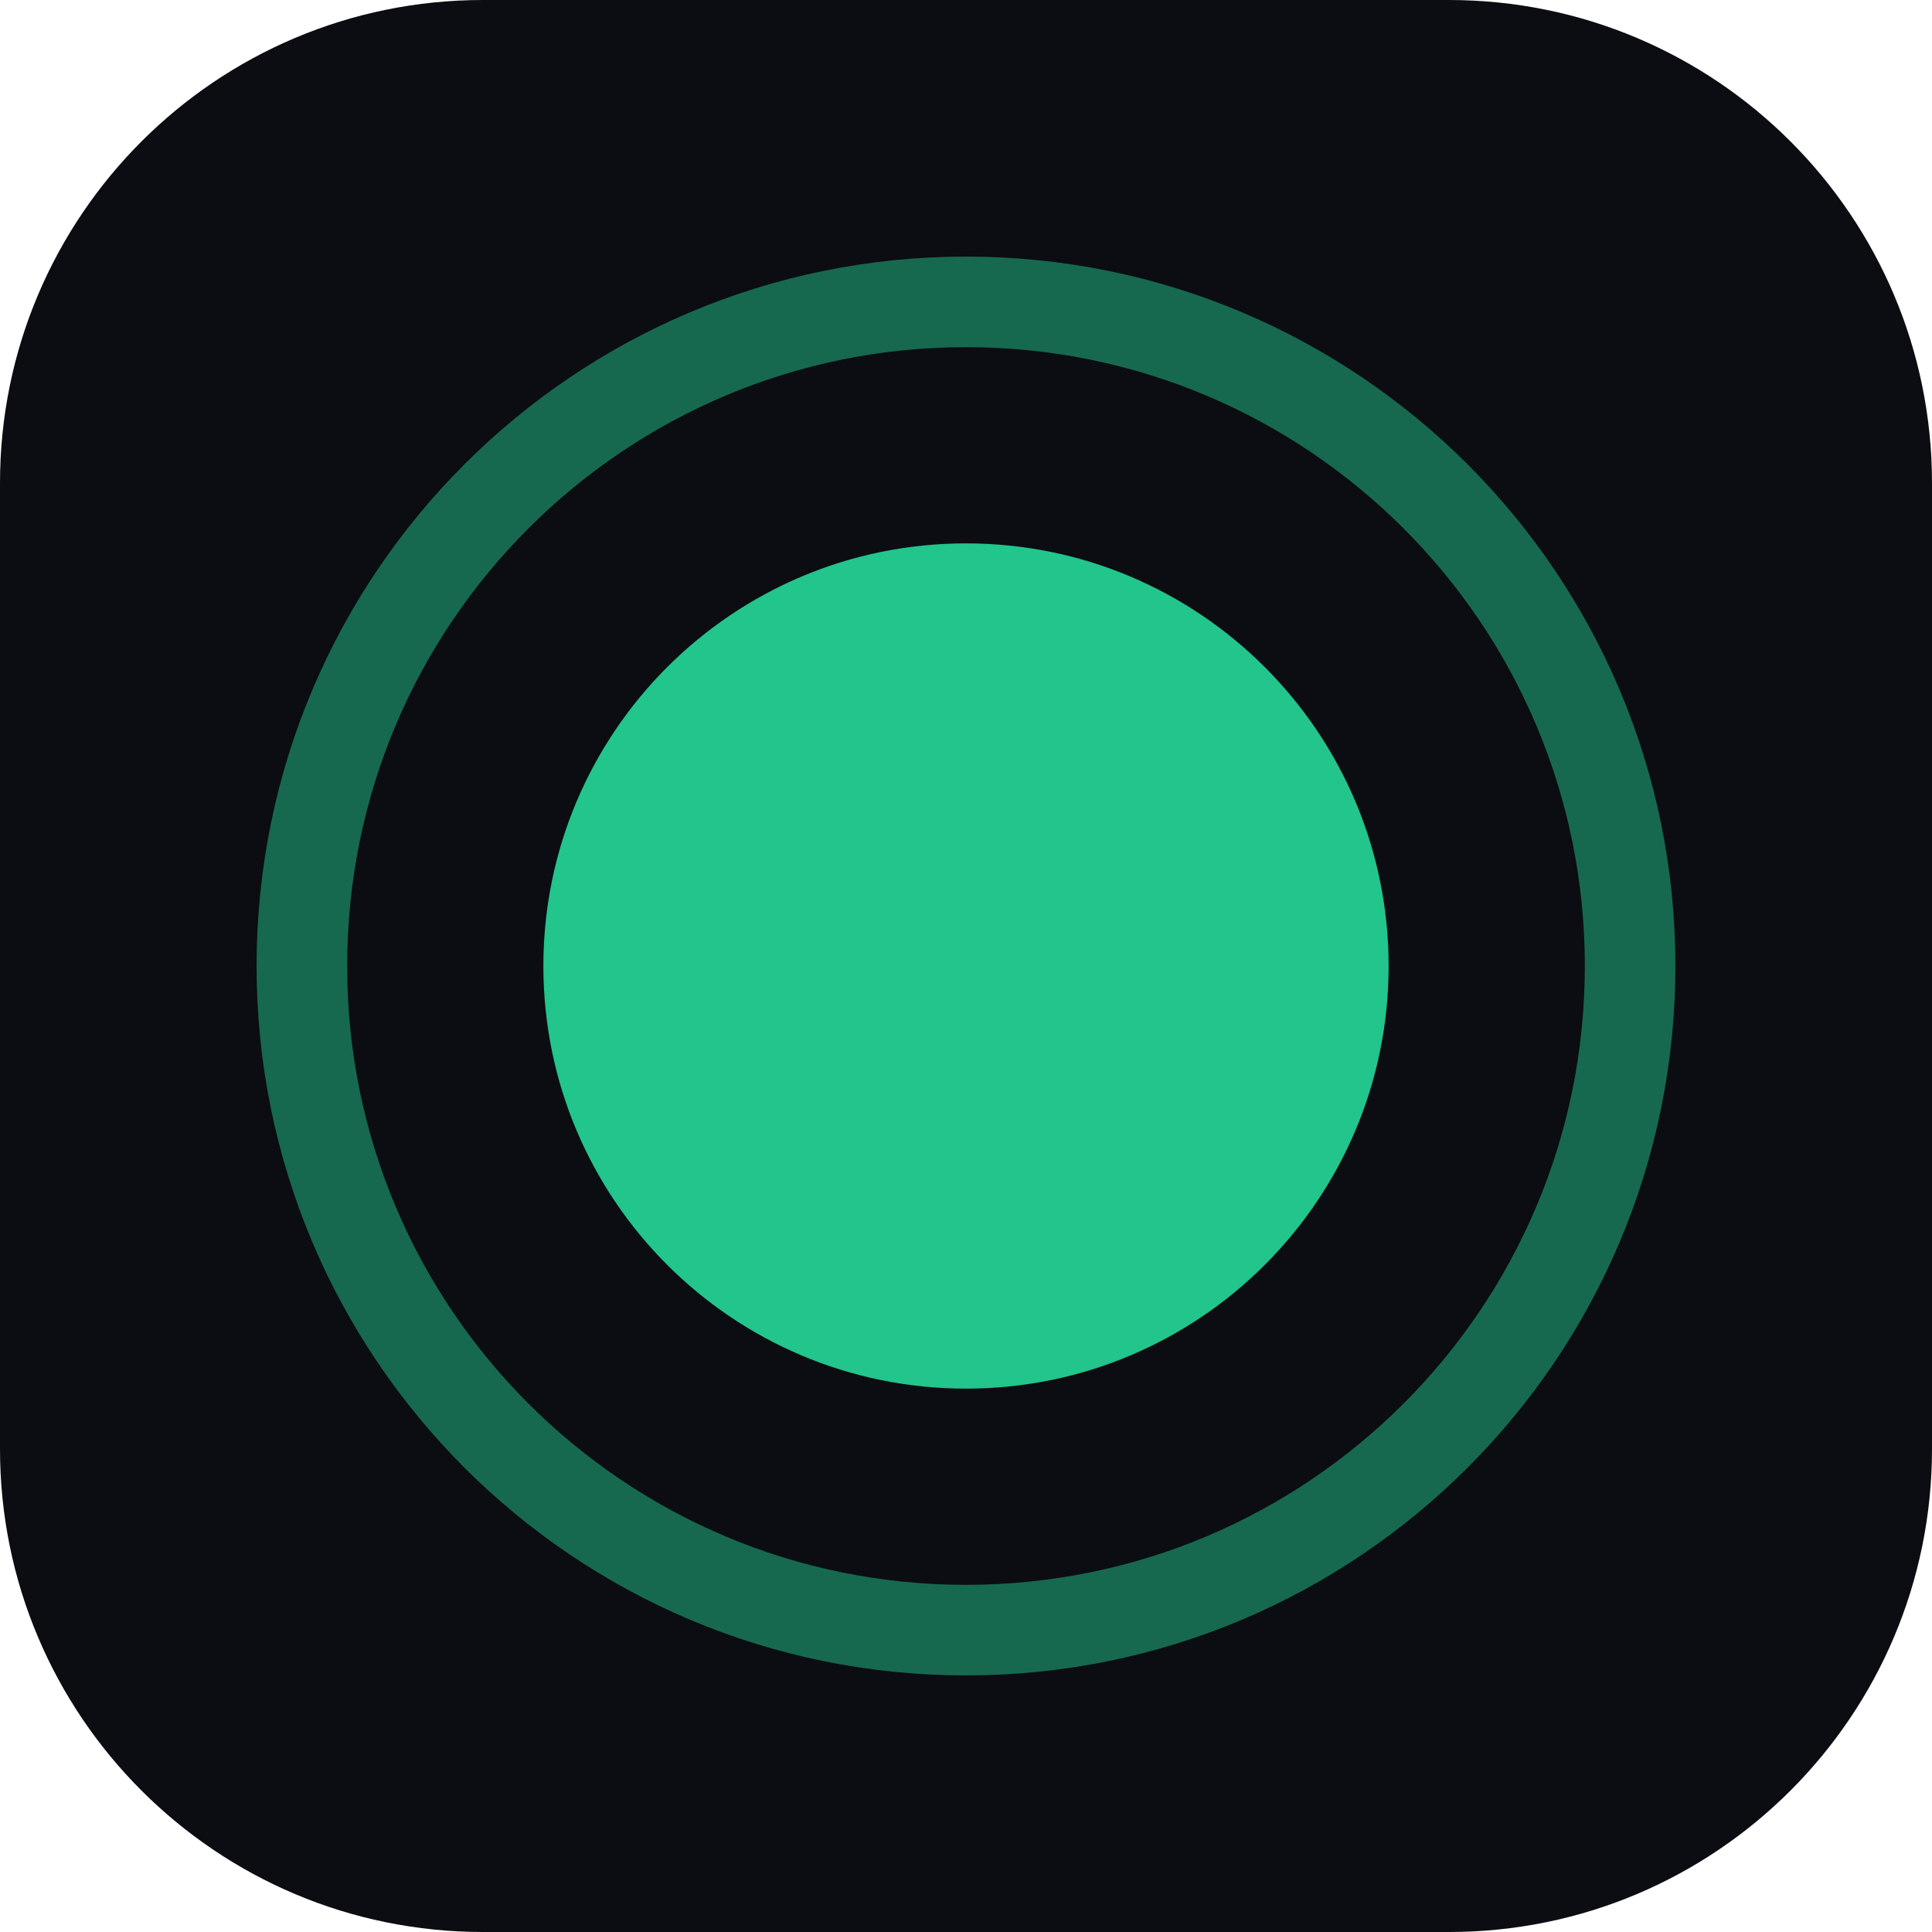
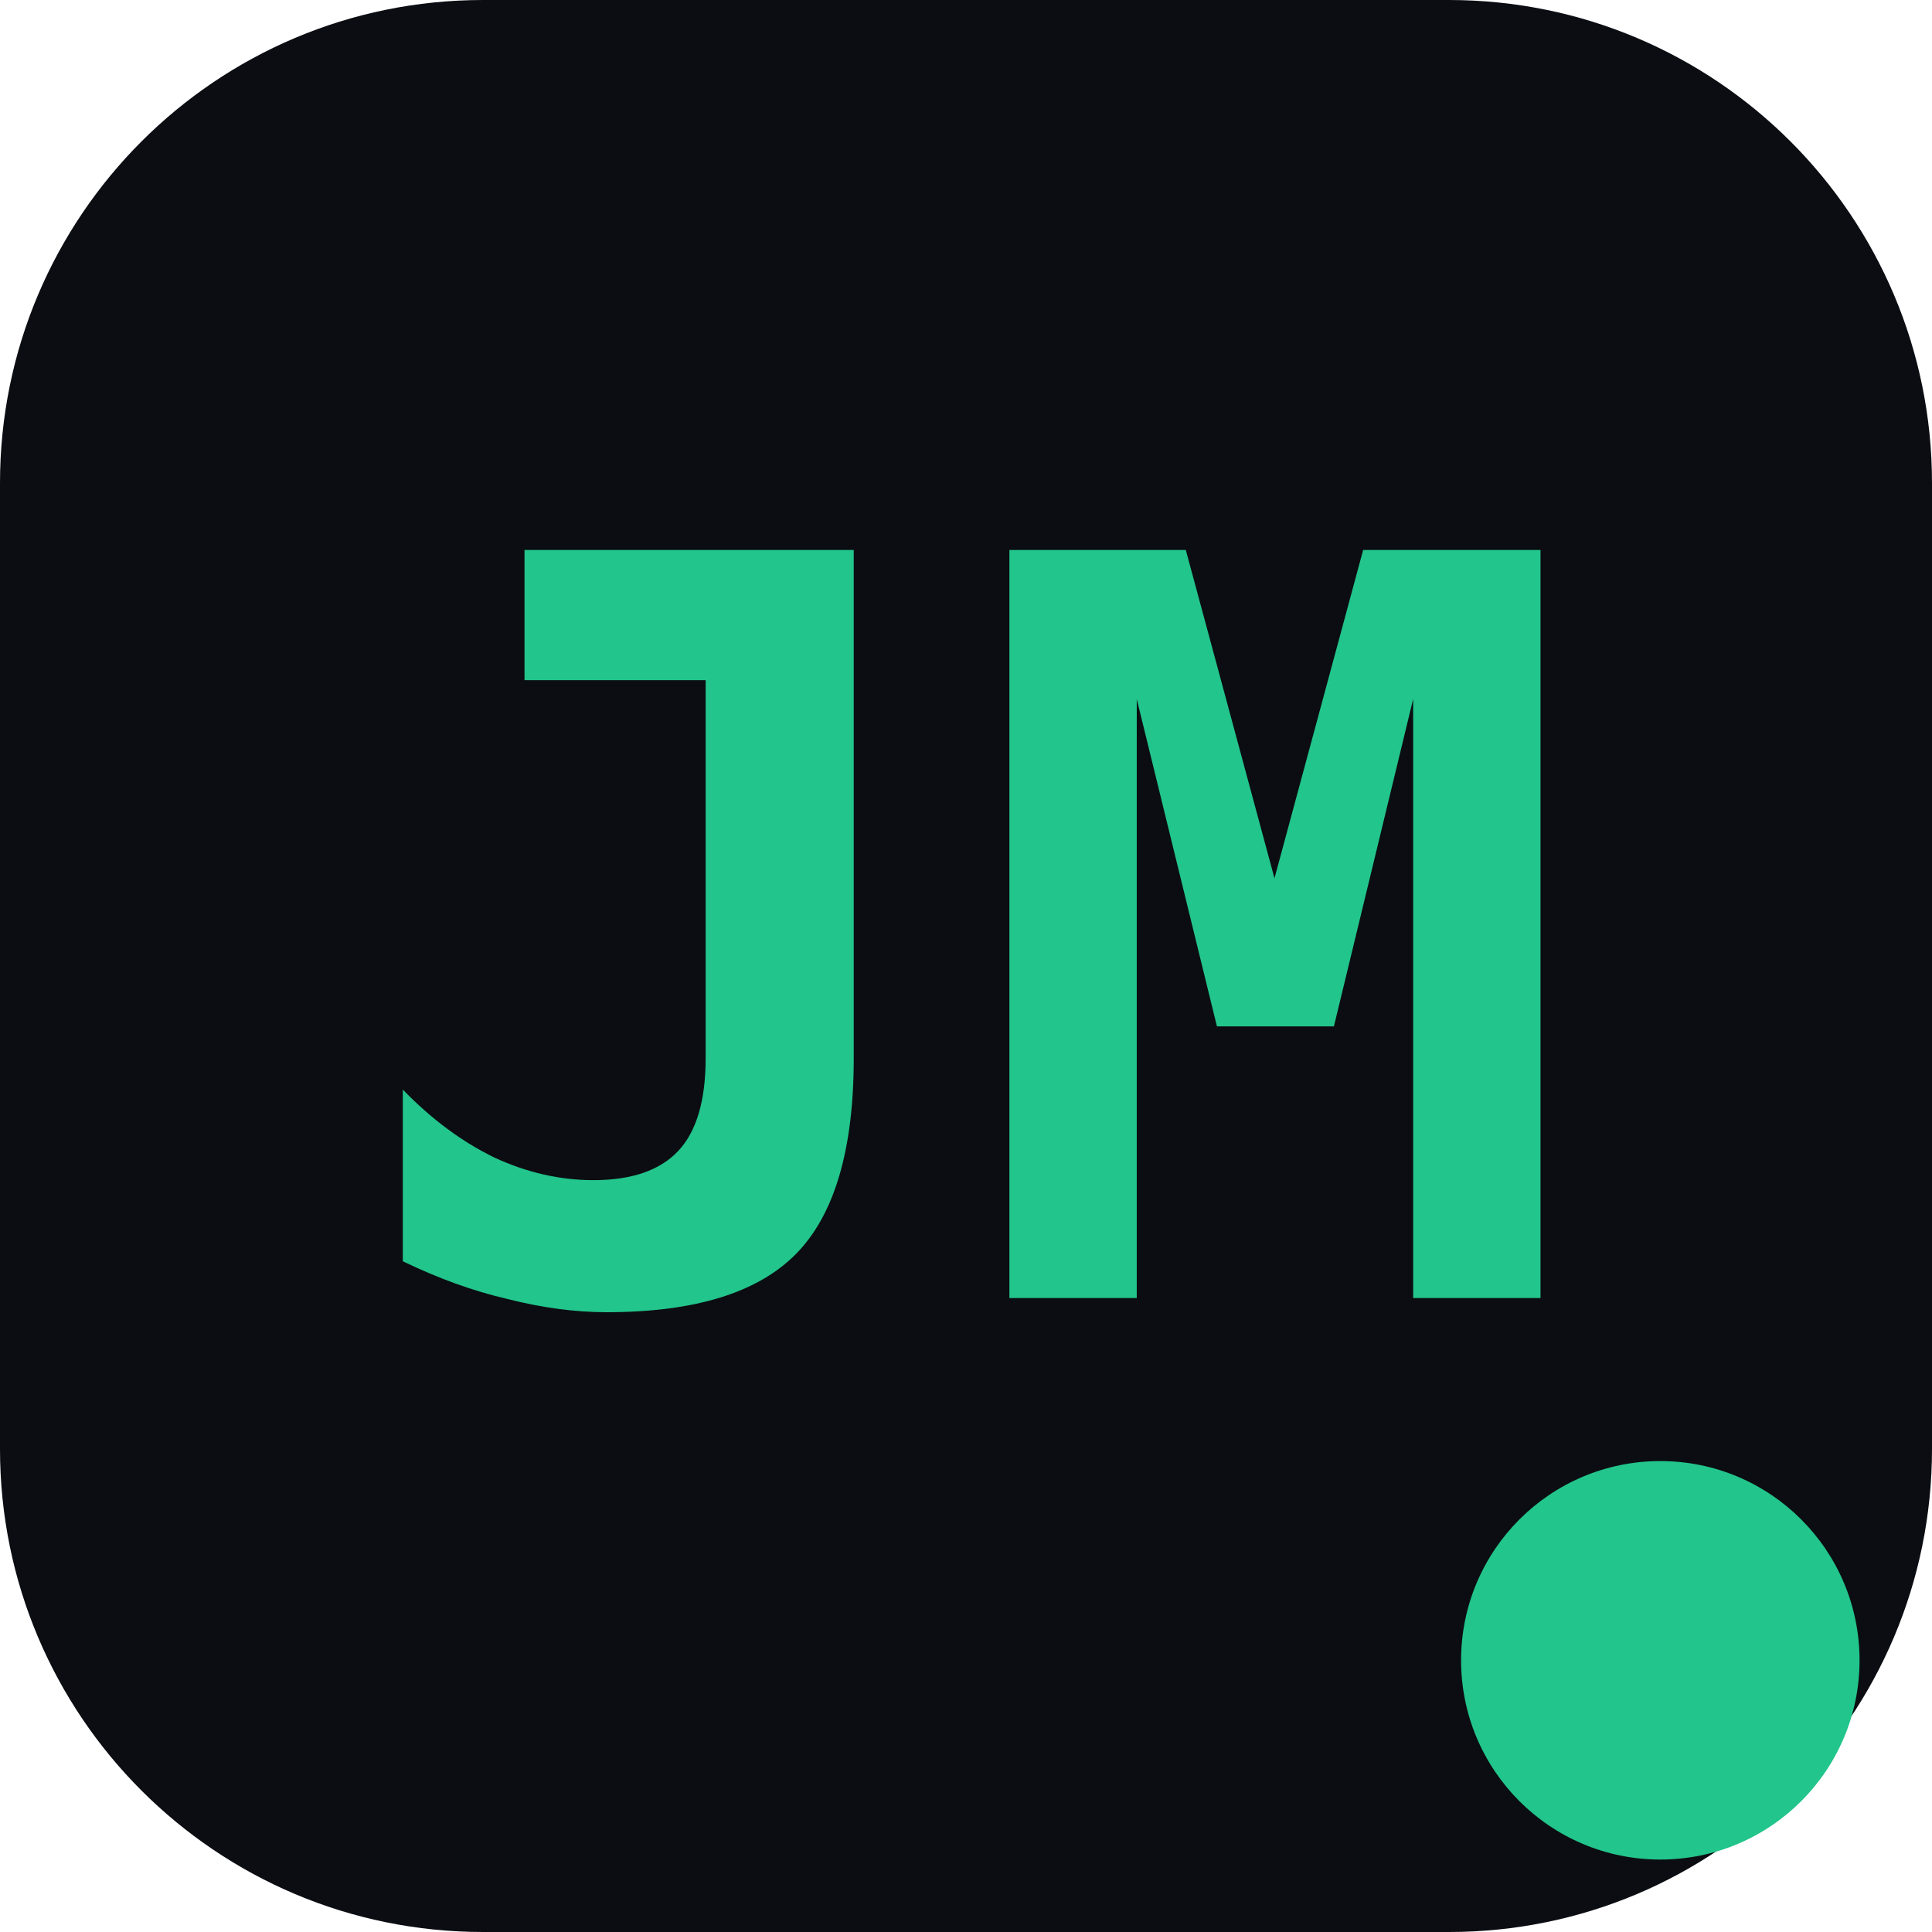
<svg xmlns="http://www.w3.org/2000/svg" viewBox="0 0 32 32">
  <rect width="32" height="32" rx="8" fill="#0b0d12" />
-   <circle cx="16" cy="16" r="7" fill="#22c58b" />
-   <circle cx="16" cy="16" r="11" fill="none" stroke="#22c58b" stroke-width="1.5" opacity="0.5" />
+   <text x="16" y="21.5" font-family="'JetBrains Mono', ui-monospace, Menlo, Consolas, monospace" font-size="17" font-weight="700" fill="#22c58b" text-anchor="middle">JM</text>
+   <circle cx="27.5" cy="27.5" r="3.3" fill="#22c58b" />
</svg>
